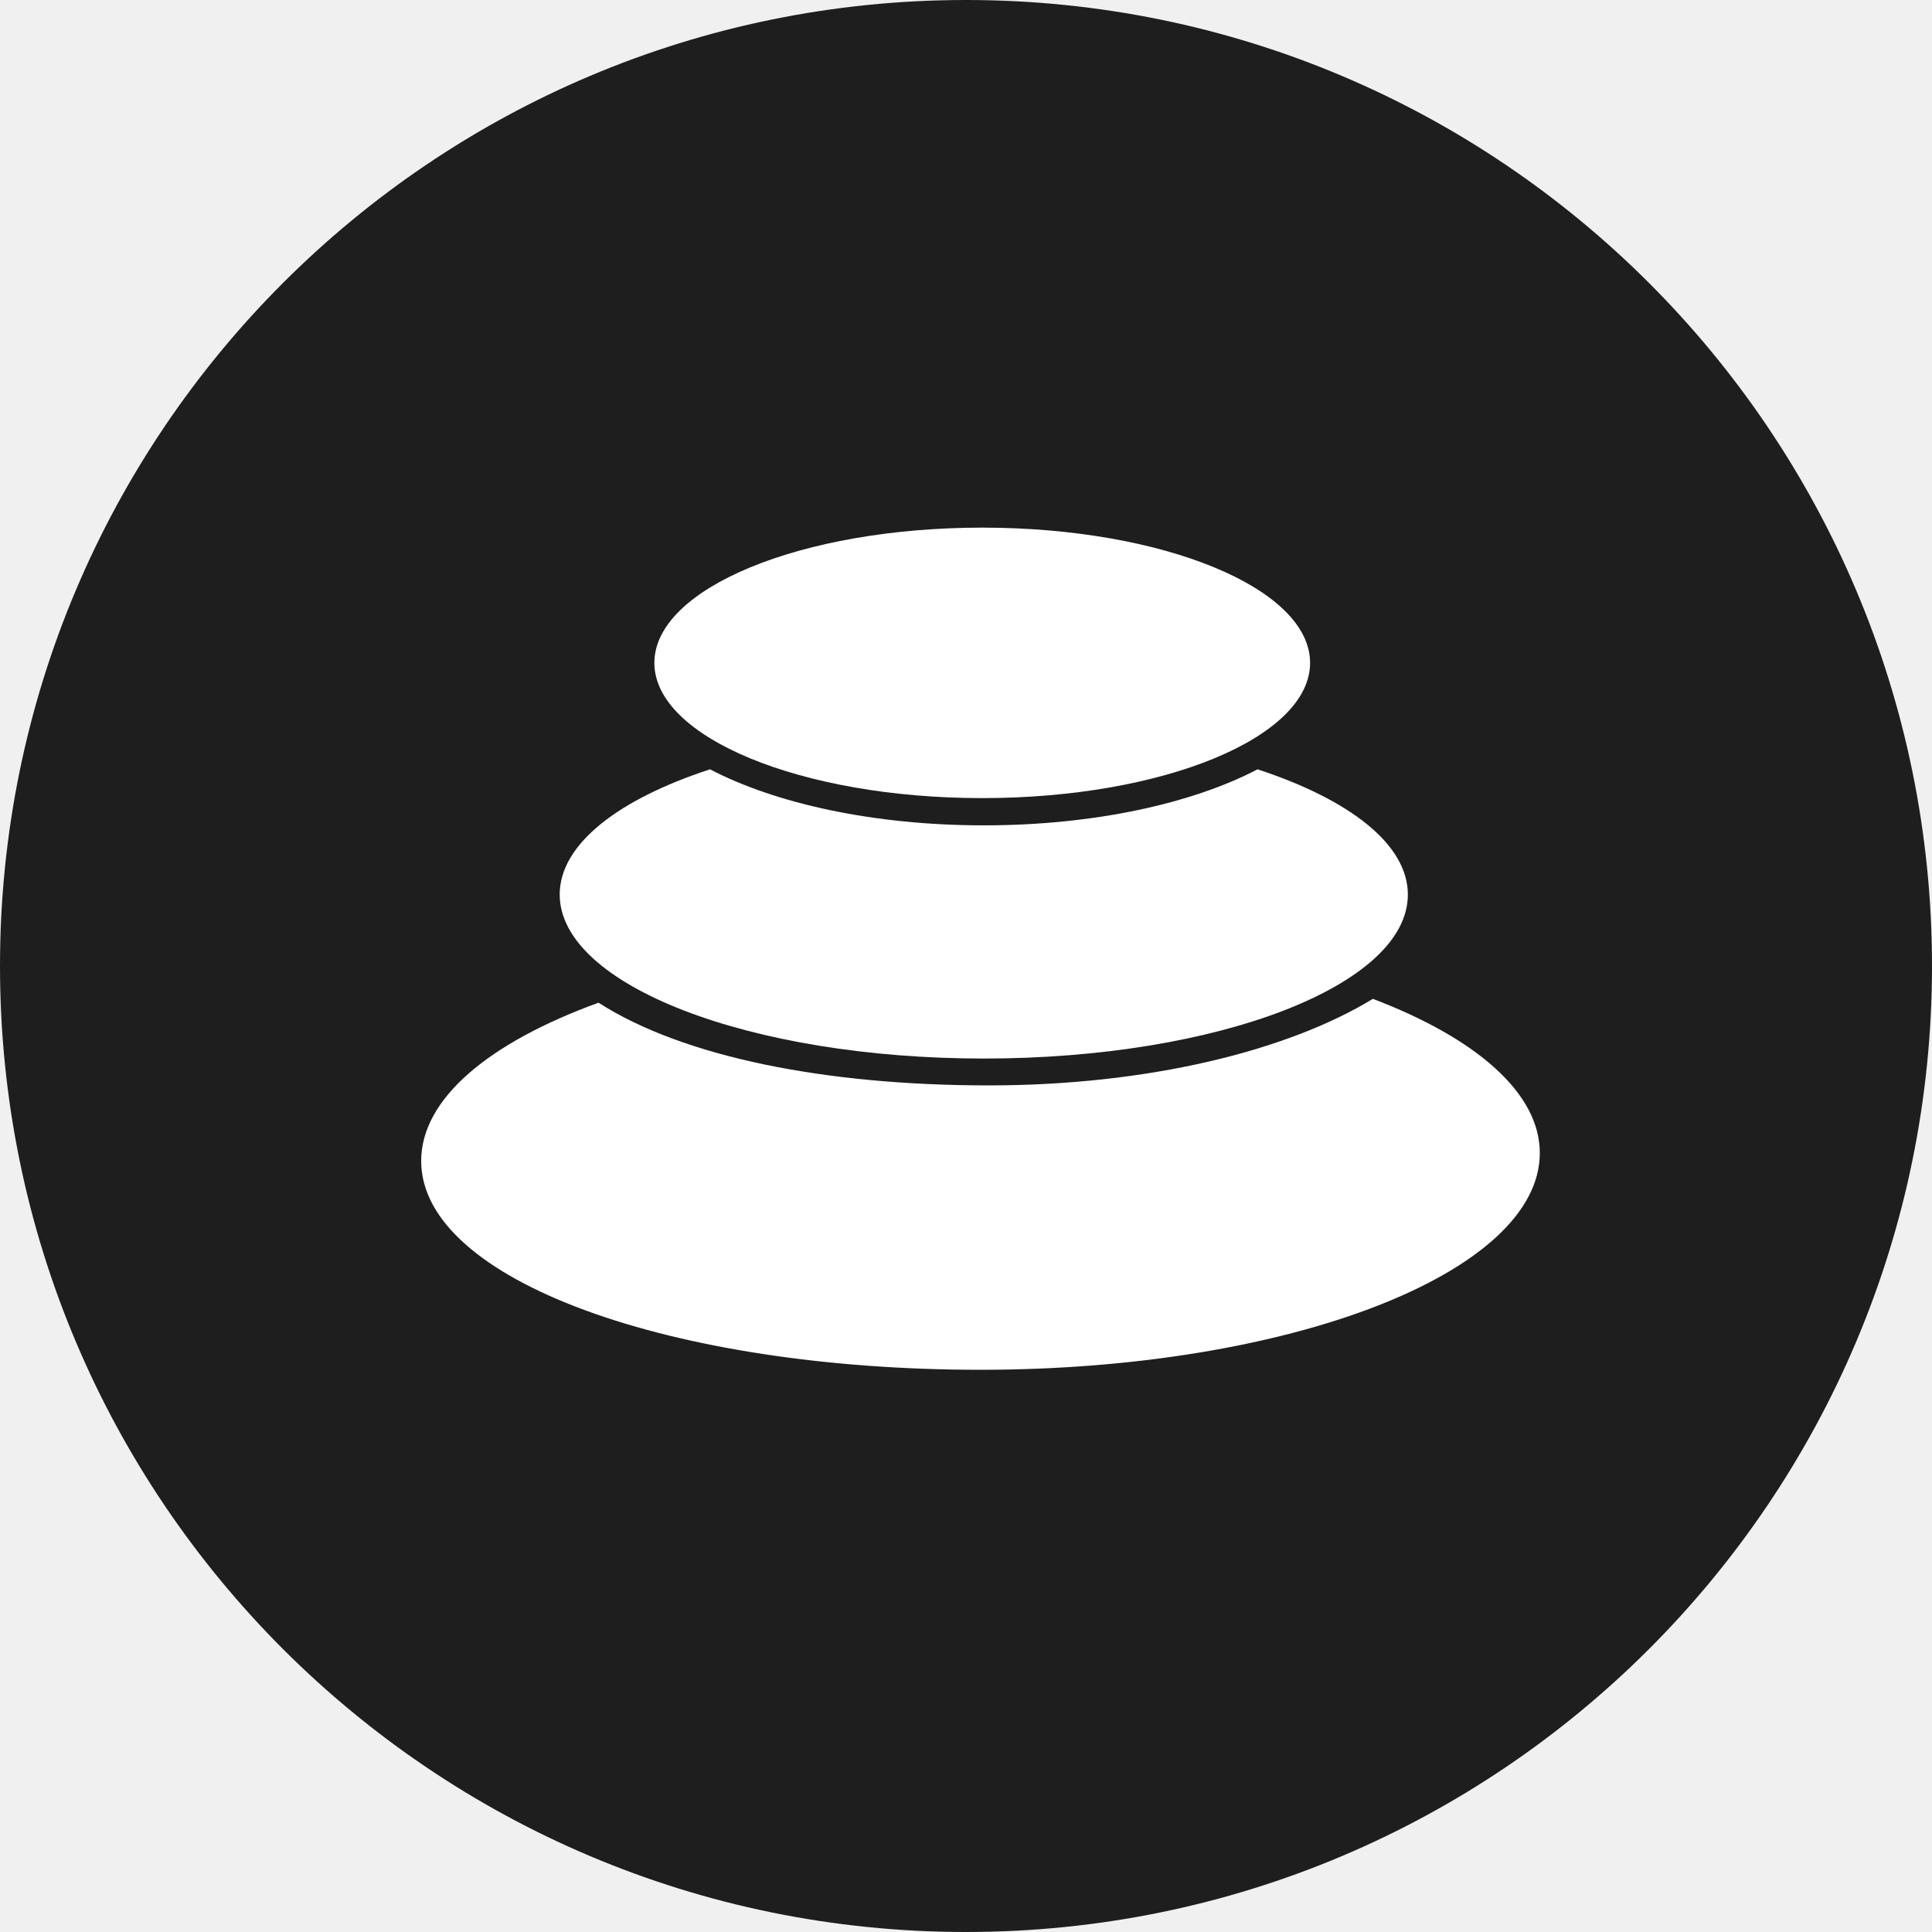
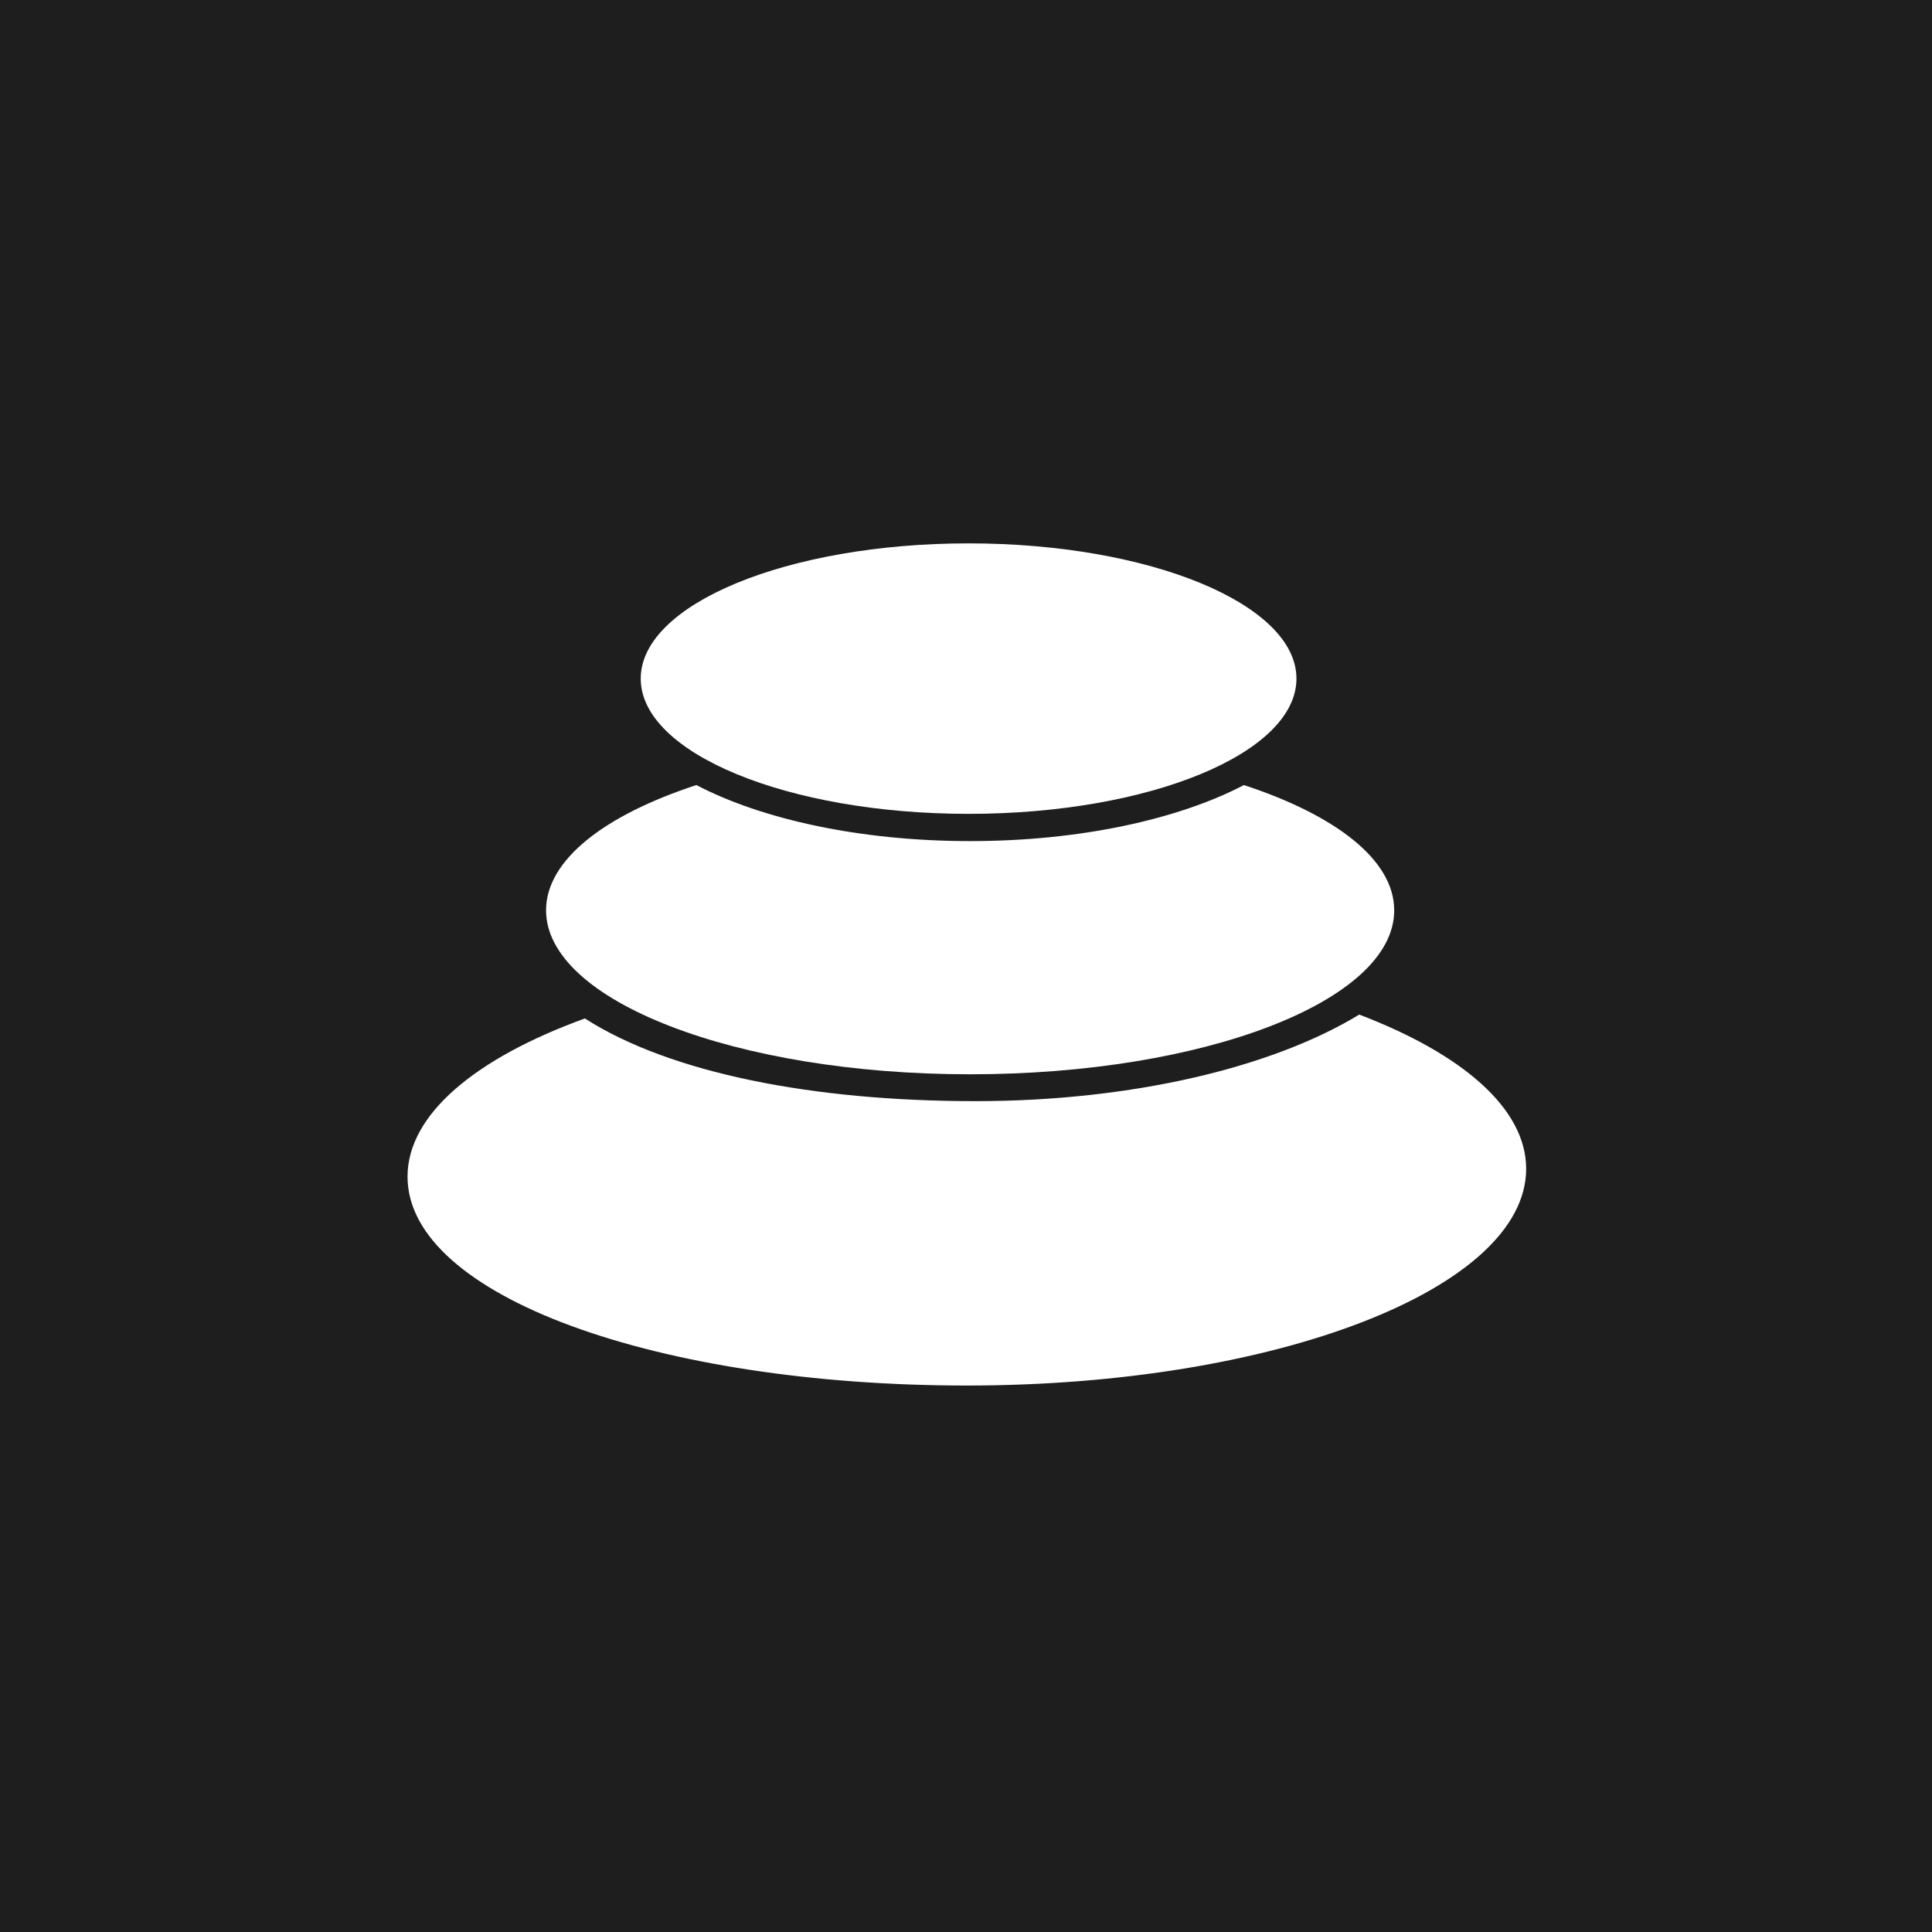
- <svg xmlns="http://www.w3.org/2000/svg" viewBox="0 0 1000 1000">
-   <g id="Layer_2" data-name="Layer 2">
-     <g id="Layer_1-2" data-name="Layer 1">
-       <path id="SVGID" d="M500,0c276.1,0,500,223.9,500,500s-223.9,500-500,500S0,776.1,0,500,223.9,0,500,0Z" style="fill:#1e1e1e;fill-rule:evenodd" />
-       <path id="SVGID-2" data-name="SVGID" d="M507.5,709C347.6,709,218,662.8,218,600.9c0-32.3,35.3-61.4,91.8-81.9,44.1,28.3,118.1,42.8,202,42.8,81.9,0,154.3-17.7,198.8-44.8,53.3,20.3,86.4,48.6,86.4,79.8,0,62-129.6,112.2-289.5,112.2Z" style="fill:#fff" />
-       <path id="SVGID-3" data-name="SVGID" d="M509.2,547.9c-121.2,0-219.5-38-219.5-84.9,0-26,30.3-49.3,77.8-64.8,33.9,17.7,84.7,29,141.7,29s107.8-11.3,141.7-29c47.6,15.6,77.8,38.8,77.8,64.8.1,46.9-98.2,84.9-219.5,84.9Z" style="fill:#fff" />
-       <path id="SVGID-4" data-name="SVGID" d="M508.4,413.1c-93.7,0-169.7-31.4-169.7-70s76-70,169.7-70,169.7,31.4,169.7,70-76,70-169.7,70Z" style="fill:#fff" />
-     </g>
+ <svg xmlns="http://www.w3.org/2000/svg" width="256" height="256" viewBox="0 0 256 256" fill="none">
+   <g clip-path="url(#clip0_1239_2)">
+     <rect width="256" height="256" fill="#1E1E1E" />
+     <path d="M128.112 183.59C87.178 183.59 54 171.763 54 155.916C54 147.648 63.037 140.198 77.501 134.95C88.79 142.195 107.734 145.907 129.213 145.907C150.179 145.907 168.714 141.376 180.106 134.438C193.75 139.635 202.224 146.88 202.224 154.867C202.224 170.739 169.046 183.59 128.112 183.59Z" fill="white" />
+     <path d="M128.547 142.349C97.52 142.349 72.355 132.621 72.355 120.615C72.355 113.959 80.112 107.994 92.272 104.026C100.95 108.557 113.955 111.45 128.547 111.45C143.139 111.45 156.144 108.557 164.822 104.026C177.008 108.019 184.739 113.959 184.739 120.615C184.765 132.621 159.6 142.349 128.547 142.349Z" fill="white" />
+     <path d="M128.342 107.84C104.355 107.84 84.899 99.802 84.899 89.92C84.899 80.038 104.355 72 128.342 72C152.33 72 171.786 80.038 171.786 89.92C171.786 99.802 152.33 107.84 128.342 107.84Z" fill="white" />
  </g>
+   <defs>
+     <clipPath id="clip0_1239_2">
+       <rect width="256" height="256" fill="white" />
+     </clipPath>
+   </defs>
</svg>
